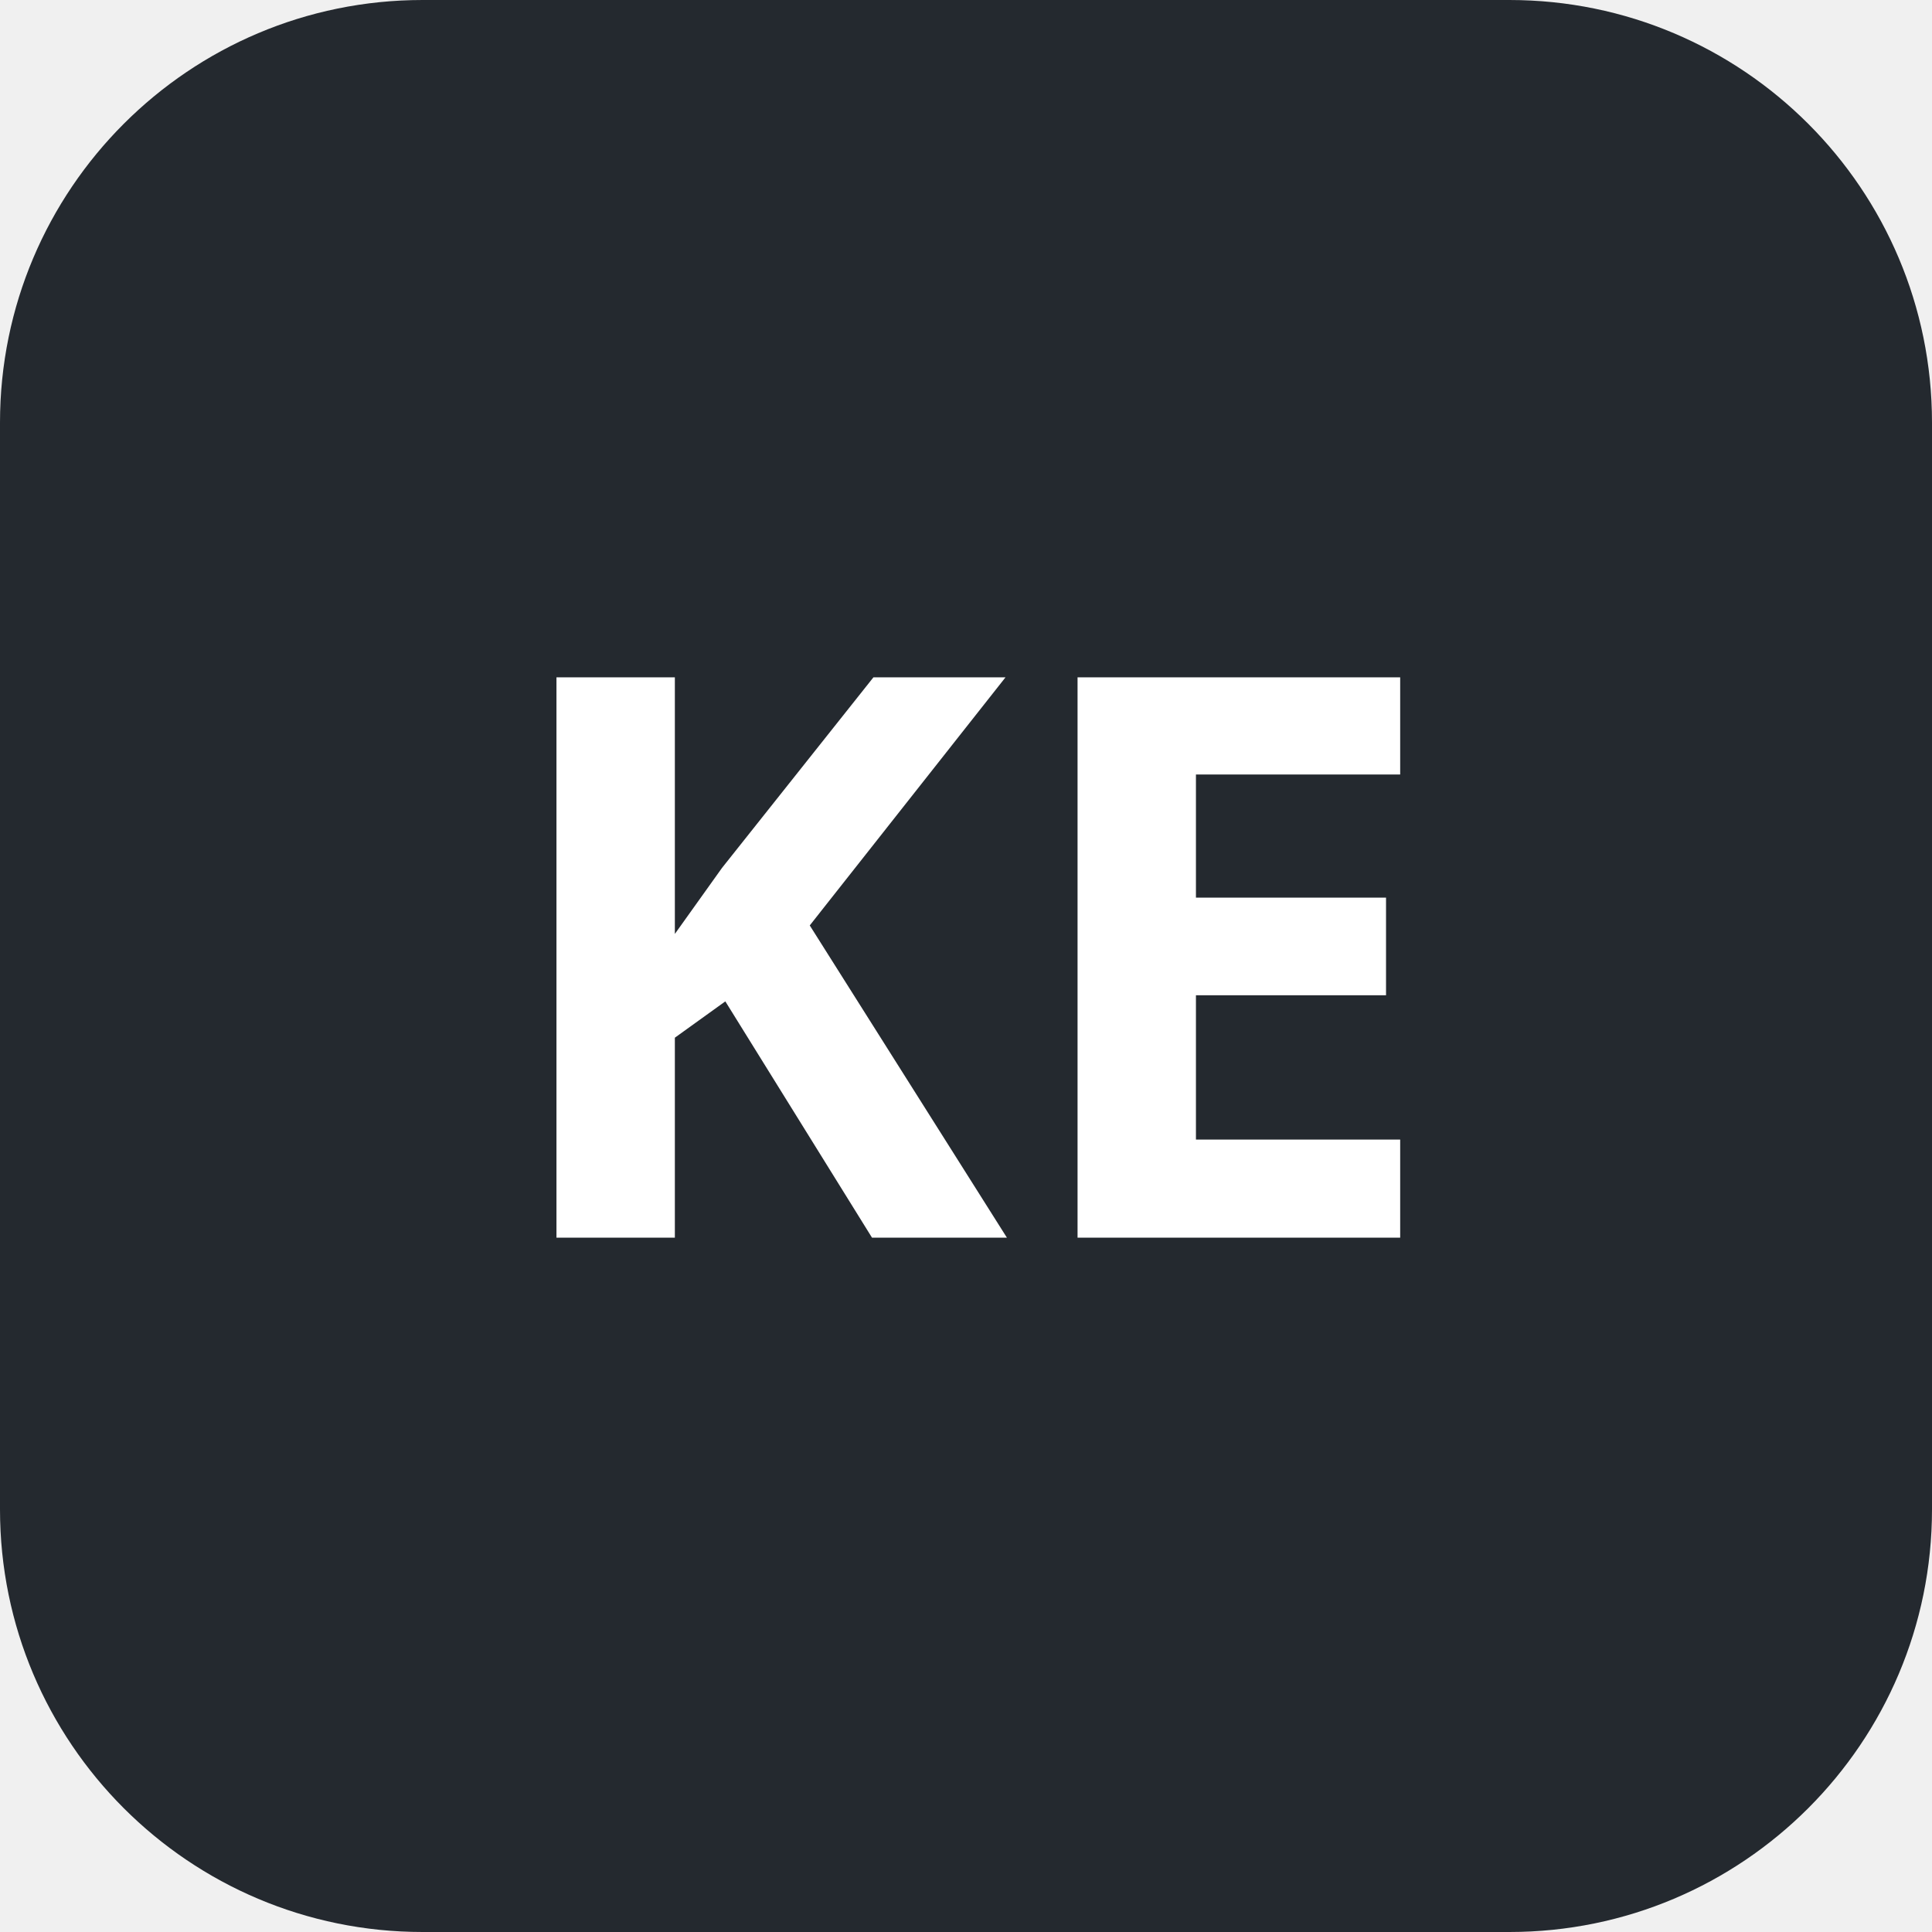
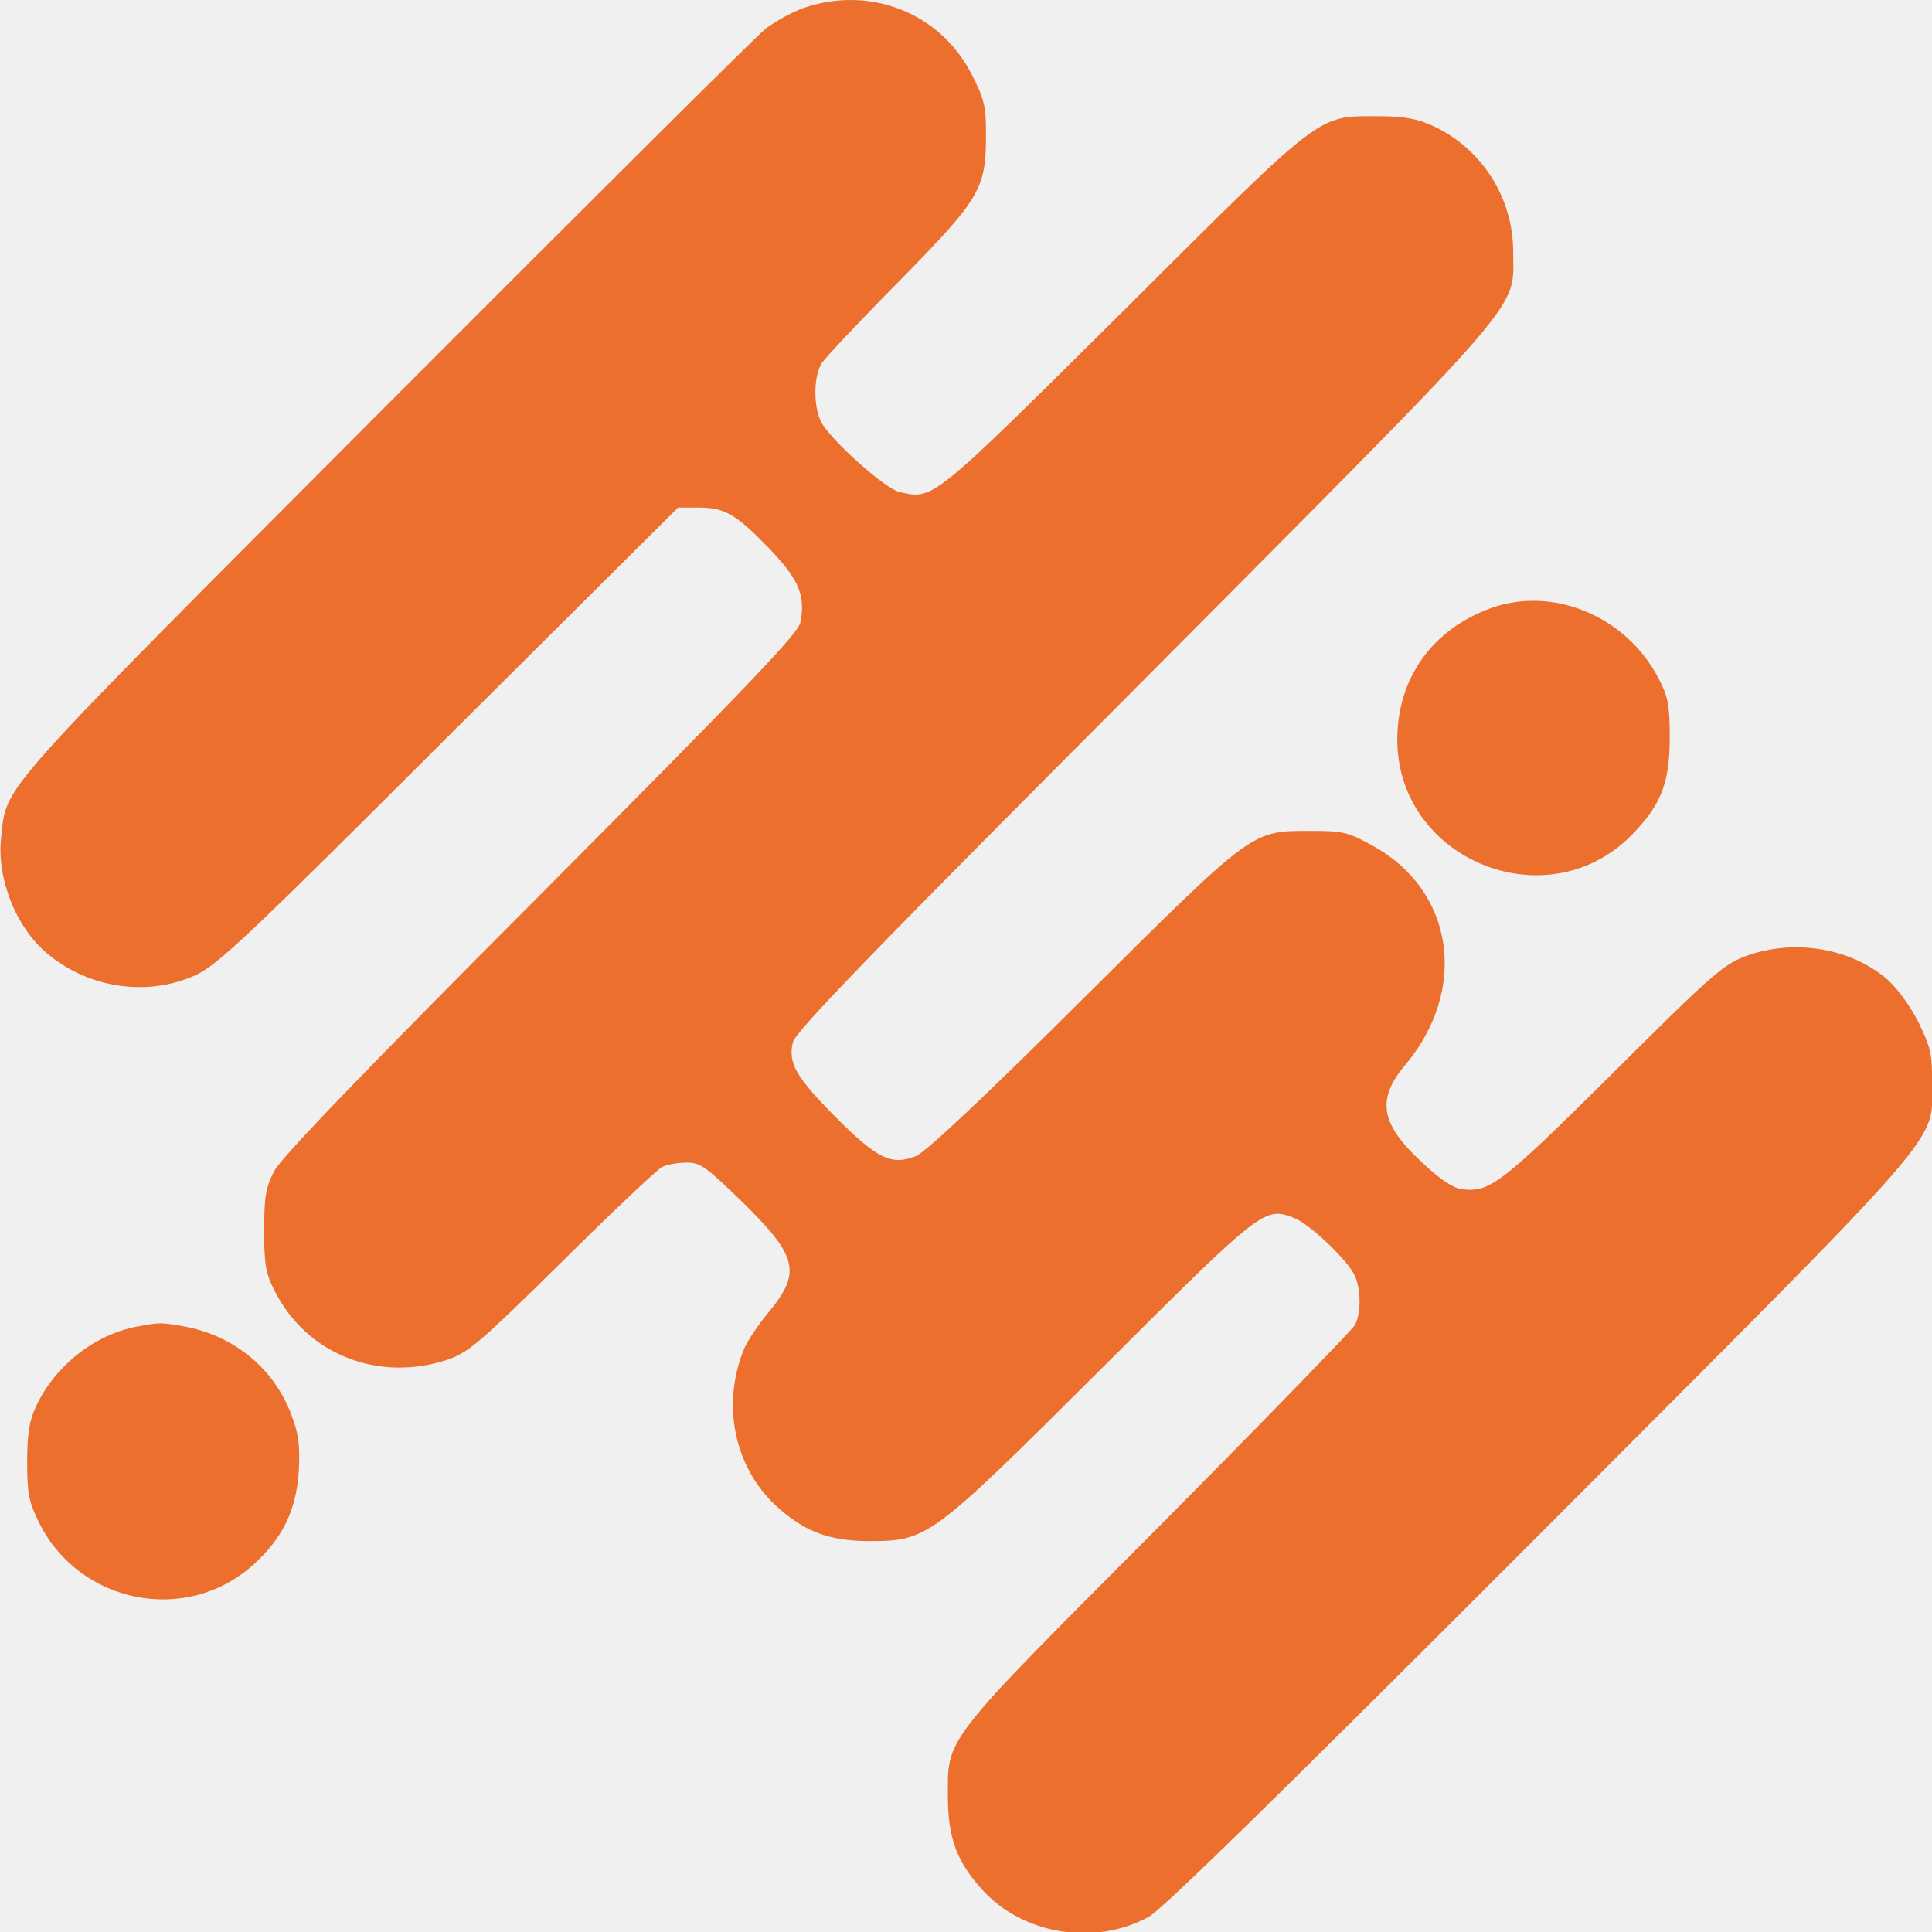
- <svg xmlns="http://www.w3.org/2000/svg" viewBox="0 0 64 64" role="img" aria-label="Kener">
-   <rect width="64" height="64" rx="14" fill="#24292f" />
-   <text x="32" y="41" text-anchor="middle" font-family="sans-serif" font-size="26" font-weight="700" fill="#ffffff">KE</text>
+ <svg xmlns="http://www.w3.org/2000/svg" role="img" viewBox="0 0 512 512">
+   <path d="M213 2.1c-3.1 1.1-7.6 3.6-10.1 5.5-2.4 1.9-47.7 47-100.8 100.2C-2.5 212.7 1.9 207.7.3 222c-1.2 10.6 3.8 23.6 12.1 30.6 11.1 9.4 26.8 11.6 39.5 5.8 5.9-2.8 13.7-10.1 67.2-63.6l60.6-60.3h5.3c7.1 0 10 1.7 18.9 10.9 7.9 8.3 9.6 12.4 8.2 19.6-.7 3-13.9 16.8-68.8 72-45.9 46-69 70-70.6 73.3-2.2 4.2-2.7 6.7-2.7 15.7 0 8.8.4 11.5 2.7 15.9 8.3 16.9 27.5 24.6 46 18.4 5.5-1.9 8.6-4.6 30.2-25.9 13.2-13.1 25.2-24.4 26.5-25.1s4.2-1.2 6.6-1.2c3.7 0 5.1 1.1 15.1 10.8 14.4 14.2 15.3 18.4 6.4 29.1-2.5 3-5.3 7.2-6.2 9.2-6.2 14.8-2.8 31.5 8.4 41.9 7.4 6.7 13.7 9.2 24.3 9.3 15.9 0 16.3-.3 62.1-45.9 42.5-42.4 43-42.8 50.9-39.7 3.9 1.5 13.4 10.4 15.8 14.8 1.9 3.6 2 10.2.3 13.5-.7 1.3-24.3 25.6-52.5 54-57.7 57.9-55.4 55.1-55.4 71.6.1 10.5 2.4 16.7 9.1 24.1 10.8 11.9 29.8 15 44.1 7.2 3.6-1.9 36.9-34.6 103.8-101.6 110.3-110.5 103.7-103 103.8-119.5.1-7.4-.4-9.5-3.6-16-2.2-4.4-5.6-9-8.3-11.4-9.7-8.3-24.7-10.8-37.5-6.1-5.9 2.2-9.1 5-35.1 30.9-29.8 29.6-32.8 31.9-40.3 30.8-2.2-.3-5.9-2.8-10.5-7.2-10.9-10.1-12-16.6-4.2-25.8 16.7-20 12.8-46.1-8.6-57.9-6.6-3.7-8.1-4-16.2-4-16.2 0-15-.9-60.5 44.3-26.4 26.3-41.7 40.6-44.3 41.8-6.6 2.7-10.3.9-21.4-10.2-10.4-10.5-12.7-14.3-11.4-19.8.4-2.7 21.6-24.5 93.3-96.4C406.6 76.1 401 82.6 401 66.7c0-14.3-8.3-27.4-21.4-33.4-3.9-1.8-7.5-2.5-14.2-2.5-16.5 0-14.1-1.8-67.7 51.6-51.1 50.7-50.2 50-59.3 48-3.9-.9-18.2-13.7-20.8-18.6-2.1-4.2-2-12.2.2-15.6 1.1-1.6 10.3-11.4 20.6-21.8 21.4-21.8 22.9-24.3 22.9-38.7 0-7.5-.4-9.4-3.9-16.2C249 3.3 230.5-3.9 213 2.1m182.3 159c-15.7 5.6-25 18.6-25 34.9 0 31.7 39.4 48 61.9 25.5 7.9-8 10.3-13.8 10.3-26.1 0-8.7-.5-10.9-3-15.7-8.6-16.4-27.8-24.4-44.2-18.6M36.1 351.6c-11.3 2.2-21.7 10.6-26.6 21.2-1.8 3.9-2.3 7.4-2.3 14.7 0 8.2.4 10.4 3.1 15.9 10.6 21.6 39 27.3 56.8 11.3 7.9-7.2 11.4-14.4 12.1-25 .3-6.7 0-9.6-2-14.8-4.5-12.1-15-20.8-28-23.3-6.7-1.2-6.6-1.2-13.1 0" fill="#ec6f2d" />
</svg>
